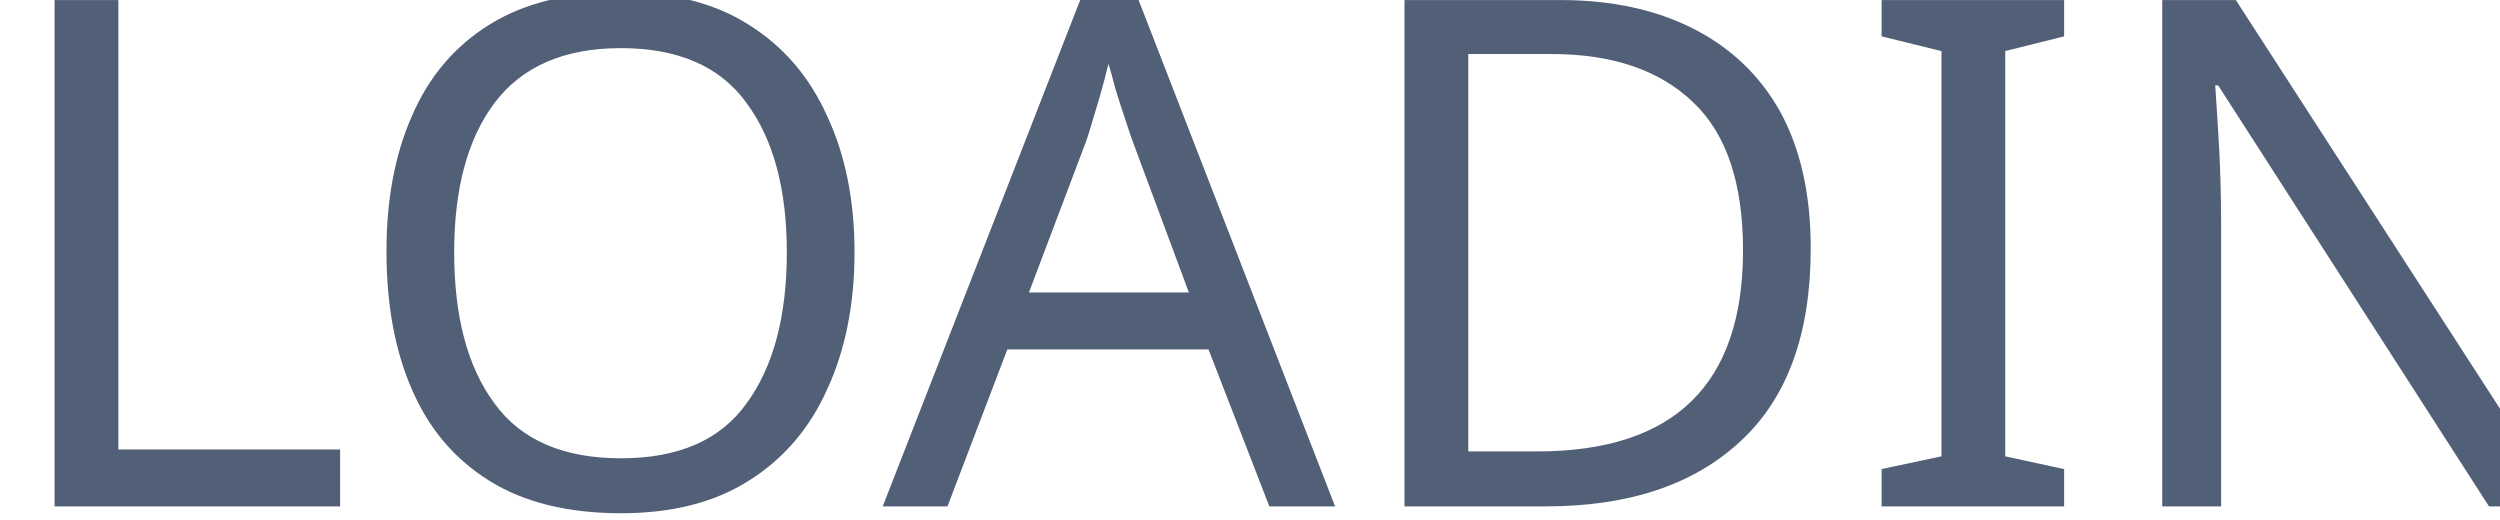
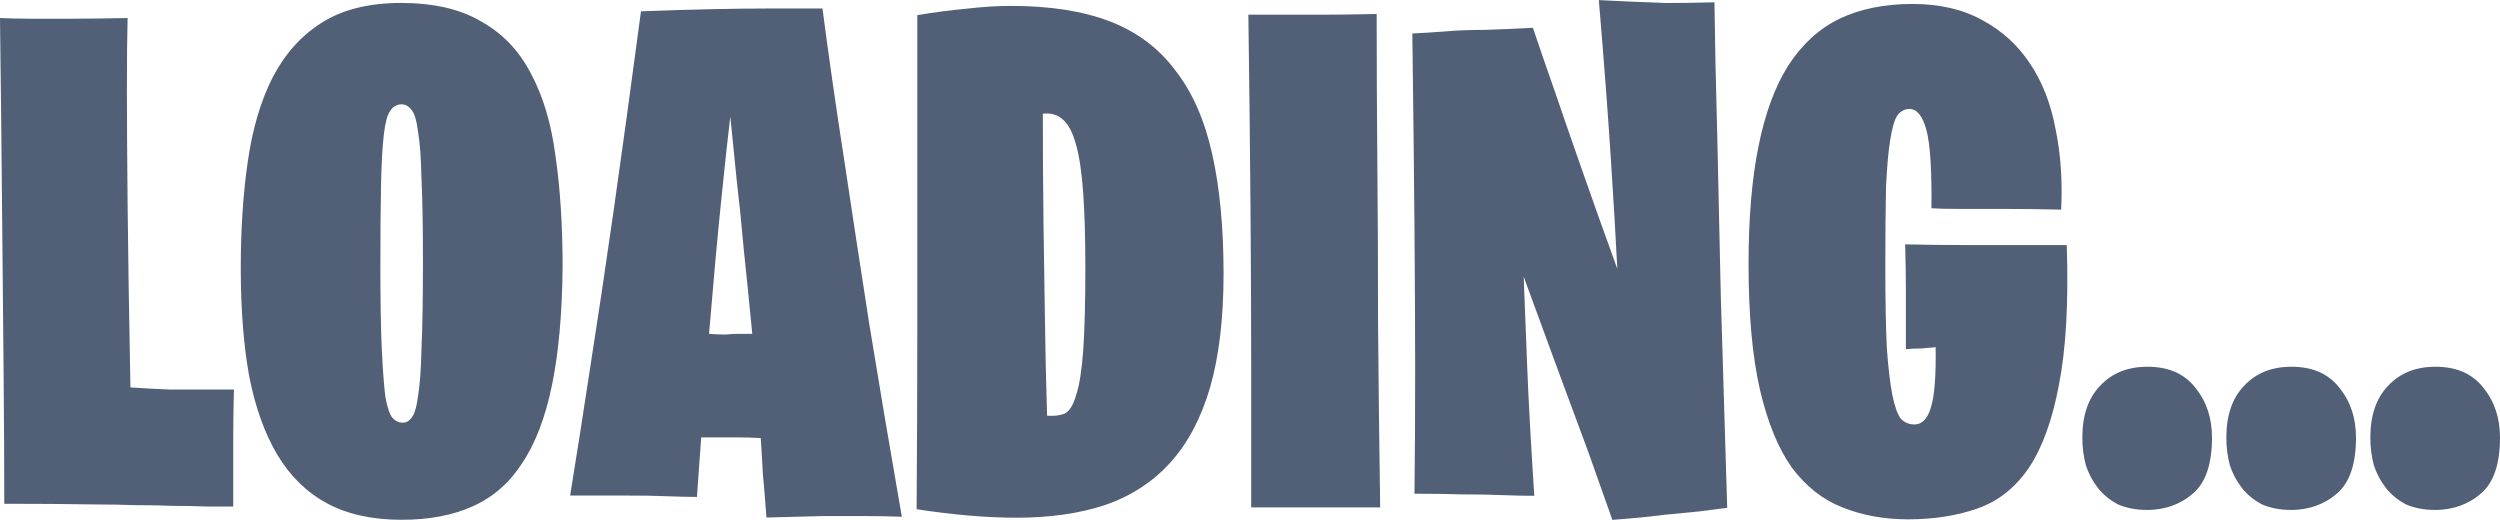
<svg xmlns="http://www.w3.org/2000/svg" width="39.81mm" height="8.275mm" version="1.1" viewBox="0 0 39.81 8.275">
  <g transform="translate(-40.291 -133.21)">
-     <text x="40.065" y="141.274" fill="#000000" font-family="'Burbank Big Condensed'" font-size="8.467px" letter-spacing="0px" stroke-width=".265" word-spacing="0px" style="line-height:1.25" xml:space="preserve">
-       <tspan x="40.065" y="141.274" fill="#515f77" font-size="11.289px" stroke-width=".265">LOADING...</tspan>
-     </text>
+     <g fill="#515f77" stroke-width=".265" aria-label="LOADING...">
+       <path d="m40.359 141.23q0-0.937-0.011-2.134-0.011-1.027-0.023-2.438t-0.034-3.161q0.214 0.011 0.508 0.011 0.26 0 0.632 0t0.892-0.011q-0.011 0.384-0.011 1.163 0 0.666 0.011 1.806 0.011 1.129 0.045 2.913 0.339 0.023 0.632 0.034 0.305 0 0.531 0h0.485q-0.011 0.429-0.011 0.768t0 0.587v0.508q-0.169 0-0.429 0-0.248-0.011-0.542-0.011-0.282-0.011-0.598-0.011-0.305-0.011-0.598-0.011-0.7-0.011-1.479-0.011z" />
+       <path d="m46.71 139.94q0.079 0 0.135-0.079 0.068-0.079 0.102-0.339 0.045-0.26 0.056-0.768 0.023-0.508 0.023-1.377 0-0.824-0.023-1.321-0.011-0.497-0.056-0.756-0.034-0.26-0.102-0.339-0.068-0.09-0.158-0.09-0.113 0-0.181 0.102-0.068 0.09-0.102 0.373-0.034 0.282-0.045 0.79-0.011 0.508-0.011 1.321 0 0.824 0.023 1.321 0.023 0.485 0.056 0.745 0.045 0.26 0.113 0.339 0.068 0.079 0.169 0.079zm-0.023 1.547q-0.7 0-1.185-0.26-0.485-0.26-0.79-0.768t-0.452-1.253q-0.135-0.745-0.135-1.727 0-0.937 0.113-1.705 0.113-0.779 0.395-1.332 0.294-0.564 0.779-0.869 0.497-0.316 1.264-0.316 0.779 0 1.276 0.294 0.508 0.282 0.79 0.824 0.294 0.542 0.395 1.321 0.113 0.779 0.113 1.772-0.011 1.106-0.169 1.874-0.158 0.768-0.474 1.242-0.305 0.474-0.79 0.689-0.474 0.214-1.129 0.214z" />
+       <path d="m51.921 135.06q-0.056 0.463-0.147 1.355-0.09 0.881-0.192 2.111 0.135 0.011 0.26 0.011 0.124-0.011 0.214-0.011h0.214q-0.068-0.711-0.135-1.343-0.056-0.632-0.113-1.106-0.056-0.553-0.102-1.016zm-2.551 6.04q0.147-0.903 0.327-2.088 0.158-1.005 0.361-2.416 0.203-1.422 0.44-3.206 0.61-0.023 1.129-0.034 0.531-0.011 0.926-0.011h0.835q0.147 1.129 0.35 2.438 0.169 1.129 0.395 2.585 0.237 1.456 0.519 3.071-0.26-0.011-0.587-0.011-0.282 0-0.677 0-0.395 0.011-0.892 0.023-0.011-0.113-0.023-0.294-0.011-0.158-0.034-0.395-0.011-0.237-0.034-0.576-0.158-0.011-0.406-0.011-0.248 0-0.542 0l-0.068 0.948q-0.192 0-0.485-0.011-0.248-0.011-0.632-0.011-0.373 0-0.903 0z" />
+       <path d="m54.887 141.32q0.011-1.445 0.011-2.845t0-2.529v-2.495q0.406-0.068 0.779-0.102 0.384-0.045 0.711-0.045 0.937 0 1.58 0.248 0.643 0.248 1.039 0.779 0.406 0.519 0.587 1.332 0.181 0.802 0.181 1.908 0 1.061-0.214 1.806-0.214 0.734-0.632 1.197-0.418 0.463-1.039 0.677-0.61 0.203-1.411 0.203-0.711 0-1.592-0.135zm2.077-1.49q0.169 0.011 0.282-0.034 0.113-0.057 0.181-0.294 0.079-0.237 0.113-0.711 0.034-0.485 0.034-1.321 0-0.711-0.034-1.185-0.034-0.485-0.113-0.768-0.079-0.294-0.214-0.406-0.124-0.113-0.316-0.09 0 0.903 0.011 1.772 0.011 0.858 0.023 1.535 0.011 0.79 0.034 1.501z" />
+       <path d="m60.215 141.29v-2.28q0-1.061-0.011-2.484t-0.034-3.082h0.519q0.26 0 0.632 0 0.384 0 0.892-0.011 0 1.118 0.011 2.405 0.011 1.095 0.011 2.506 0.011 1.411 0.034 2.946h-0.508z" />
+       <path d="m62.815 141.07q0.011-0.835 0.011-1.953 0-0.96-0.011-2.303-0.011-1.355-0.034-3.071 0.248-0.011 0.542-0.034 0.26-0.023 0.61-0.023 0.35-0.011 0.768-0.034 0.147 0.44 0.35 1.016 0.169 0.497 0.418 1.208 0.248 0.711 0.576 1.614-0.034-0.689-0.102-1.738-0.068-1.061-0.192-2.54 0.214 0.011 0.497 0.023 0.237 0.011 0.576 0.023 0.339 0 0.768-0.011 0.011 0.926 0.045 2.134 0.023 1.05 0.056 2.54 0.045 1.479 0.102 3.375-0.181 0.023-0.44 0.057-0.226 0.023-0.576 0.056-0.339 0.045-0.813 0.079-0.169-0.474-0.384-1.084-0.192-0.519-0.452-1.219-0.26-0.711-0.576-1.569 0.023 0.587 0.056 1.434 0.034 0.847 0.113 2.055-0.226 0-0.519-0.011-0.248-0.011-0.61-0.011-0.35-0.011-0.779-0.011z" />
+       <path d="m70.676 141.48q-0.576 0-1.05-0.192-0.463-0.181-0.802-0.632-0.327-0.463-0.508-1.242-0.181-0.79-0.181-1.998 0-1.095 0.158-1.874 0.158-0.79 0.474-1.287 0.327-0.508 0.813-0.745 0.497-0.237 1.163-0.237 0.655 0 1.118 0.26 0.463 0.248 0.756 0.689 0.294 0.44 0.406 1.039 0.124 0.598 0.09 1.287-0.485-0.011-0.892-0.011-0.361 0-0.7 0-0.327 0-0.474-0.011 0.011-0.903-0.079-1.242-0.09-0.339-0.271-0.339-0.113 0-0.192 0.102-0.068 0.102-0.113 0.384-0.045 0.271-0.068 0.756-0.011 0.485-0.011 1.253 0 0.802 0.023 1.298 0.034 0.485 0.09 0.768 0.056 0.271 0.135 0.373 0.09 0.09 0.214 0.09 0.181 0 0.26-0.26 0.09-0.271 0.079-0.971-0.068 0.011-0.135 0.011-0.056 0.011-0.147 0.011-0.09 0-0.192 0.011v-0.44q0-0.214 0-0.519 0-0.316-0.011-0.711 0.463 0.011 0.914 0.011h1.659q0.045 1.366-0.124 2.224-0.158 0.847-0.485 1.332-0.327 0.474-0.824 0.643-0.485 0.169-1.095 0.169z" />
+       <path d="m74.477 141.33q-0.26 0-0.463-0.09-0.192-0.102-0.316-0.26-0.124-0.158-0.192-0.361-0.056-0.214-0.056-0.44 0-0.531 0.282-0.824 0.282-0.305 0.756-0.305 0.497 0 0.756 0.327 0.271 0.327 0.271 0.802 0 0.632-0.305 0.892-0.305 0.26-0.734 0.26z" />
+       <path d="m76.77 141.33q-0.26 0-0.463-0.09-0.192-0.102-0.316-0.26-0.124-0.158-0.192-0.361-0.056-0.214-0.056-0.44 0-0.531 0.282-0.824 0.282-0.305 0.756-0.305 0.497 0 0.756 0.327 0.271 0.327 0.271 0.802 0 0.632-0.305 0.892-0.305 0.26-0.734 0.26z" />
+       <path d="m79.063 141.33q-0.26 0-0.463-0.09-0.192-0.102-0.316-0.26-0.124-0.158-0.192-0.361-0.056-0.214-0.056-0.44 0-0.531 0.282-0.824 0.282-0.305 0.756-0.305 0.497 0 0.756 0.327 0.271 0.327 0.271 0.802 0 0.632-0.305 0.892-0.305 0.26-0.734 0.26z" />
+     </g>
  </g>
</svg>
